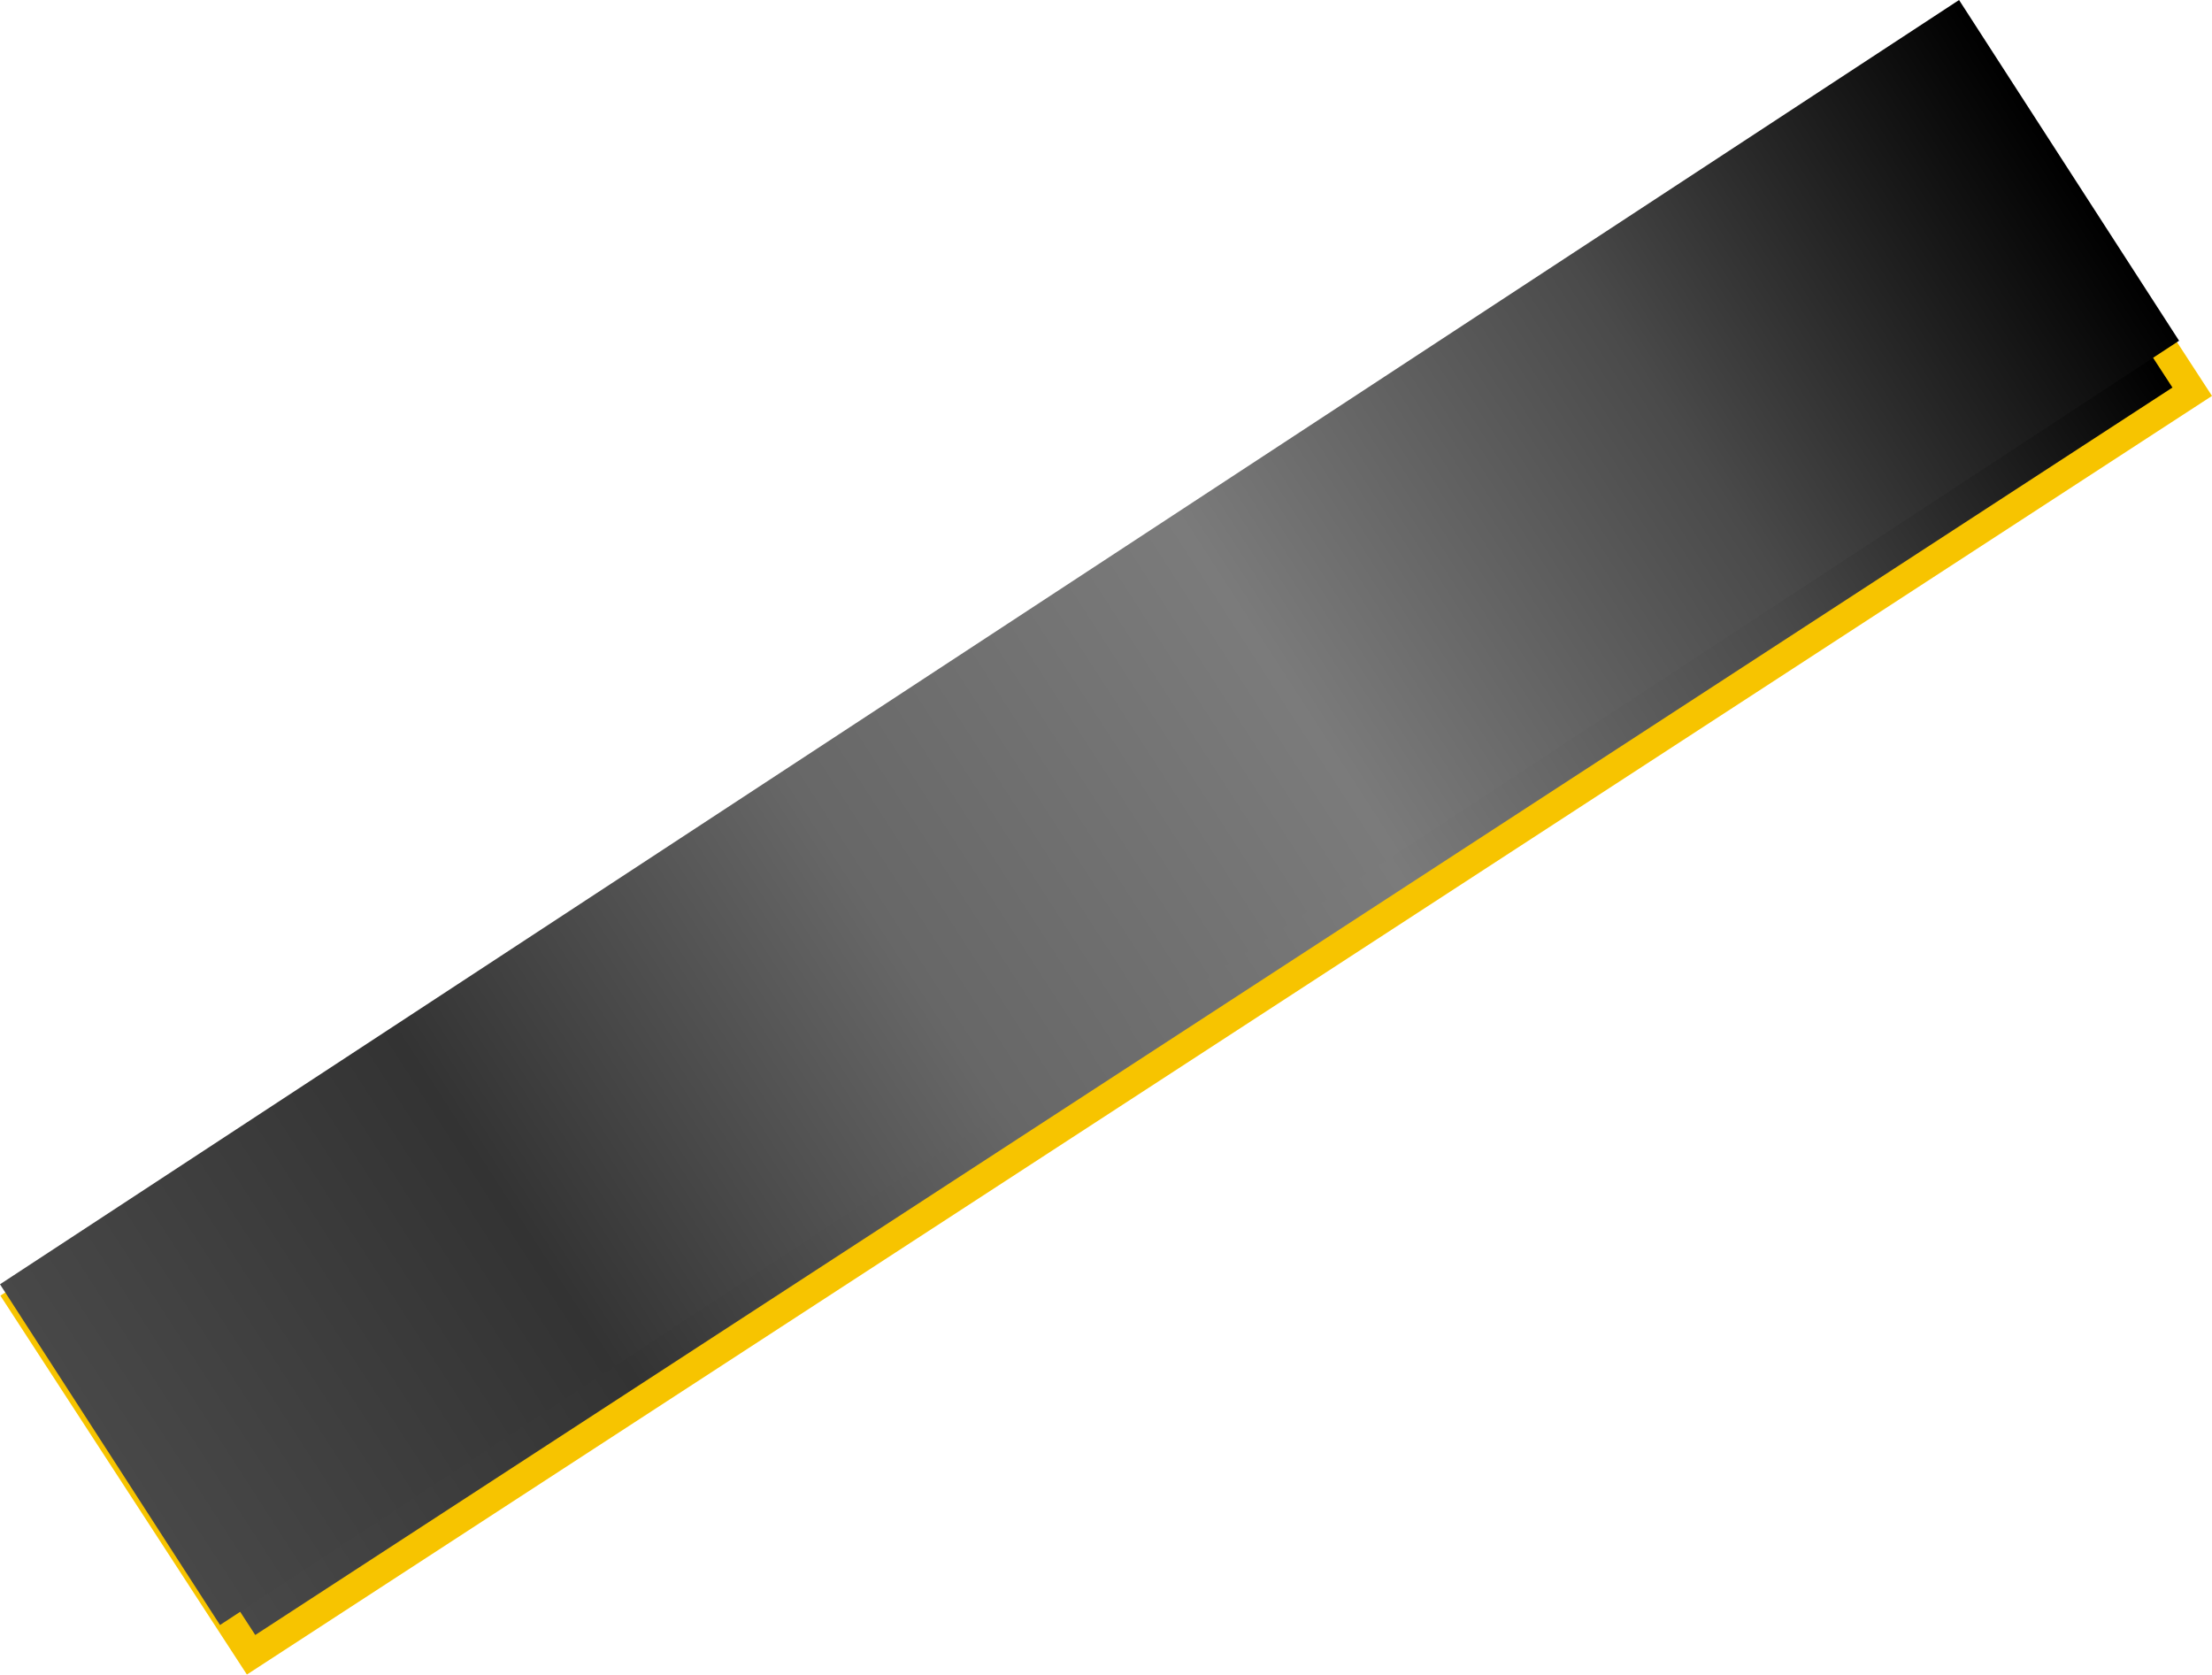
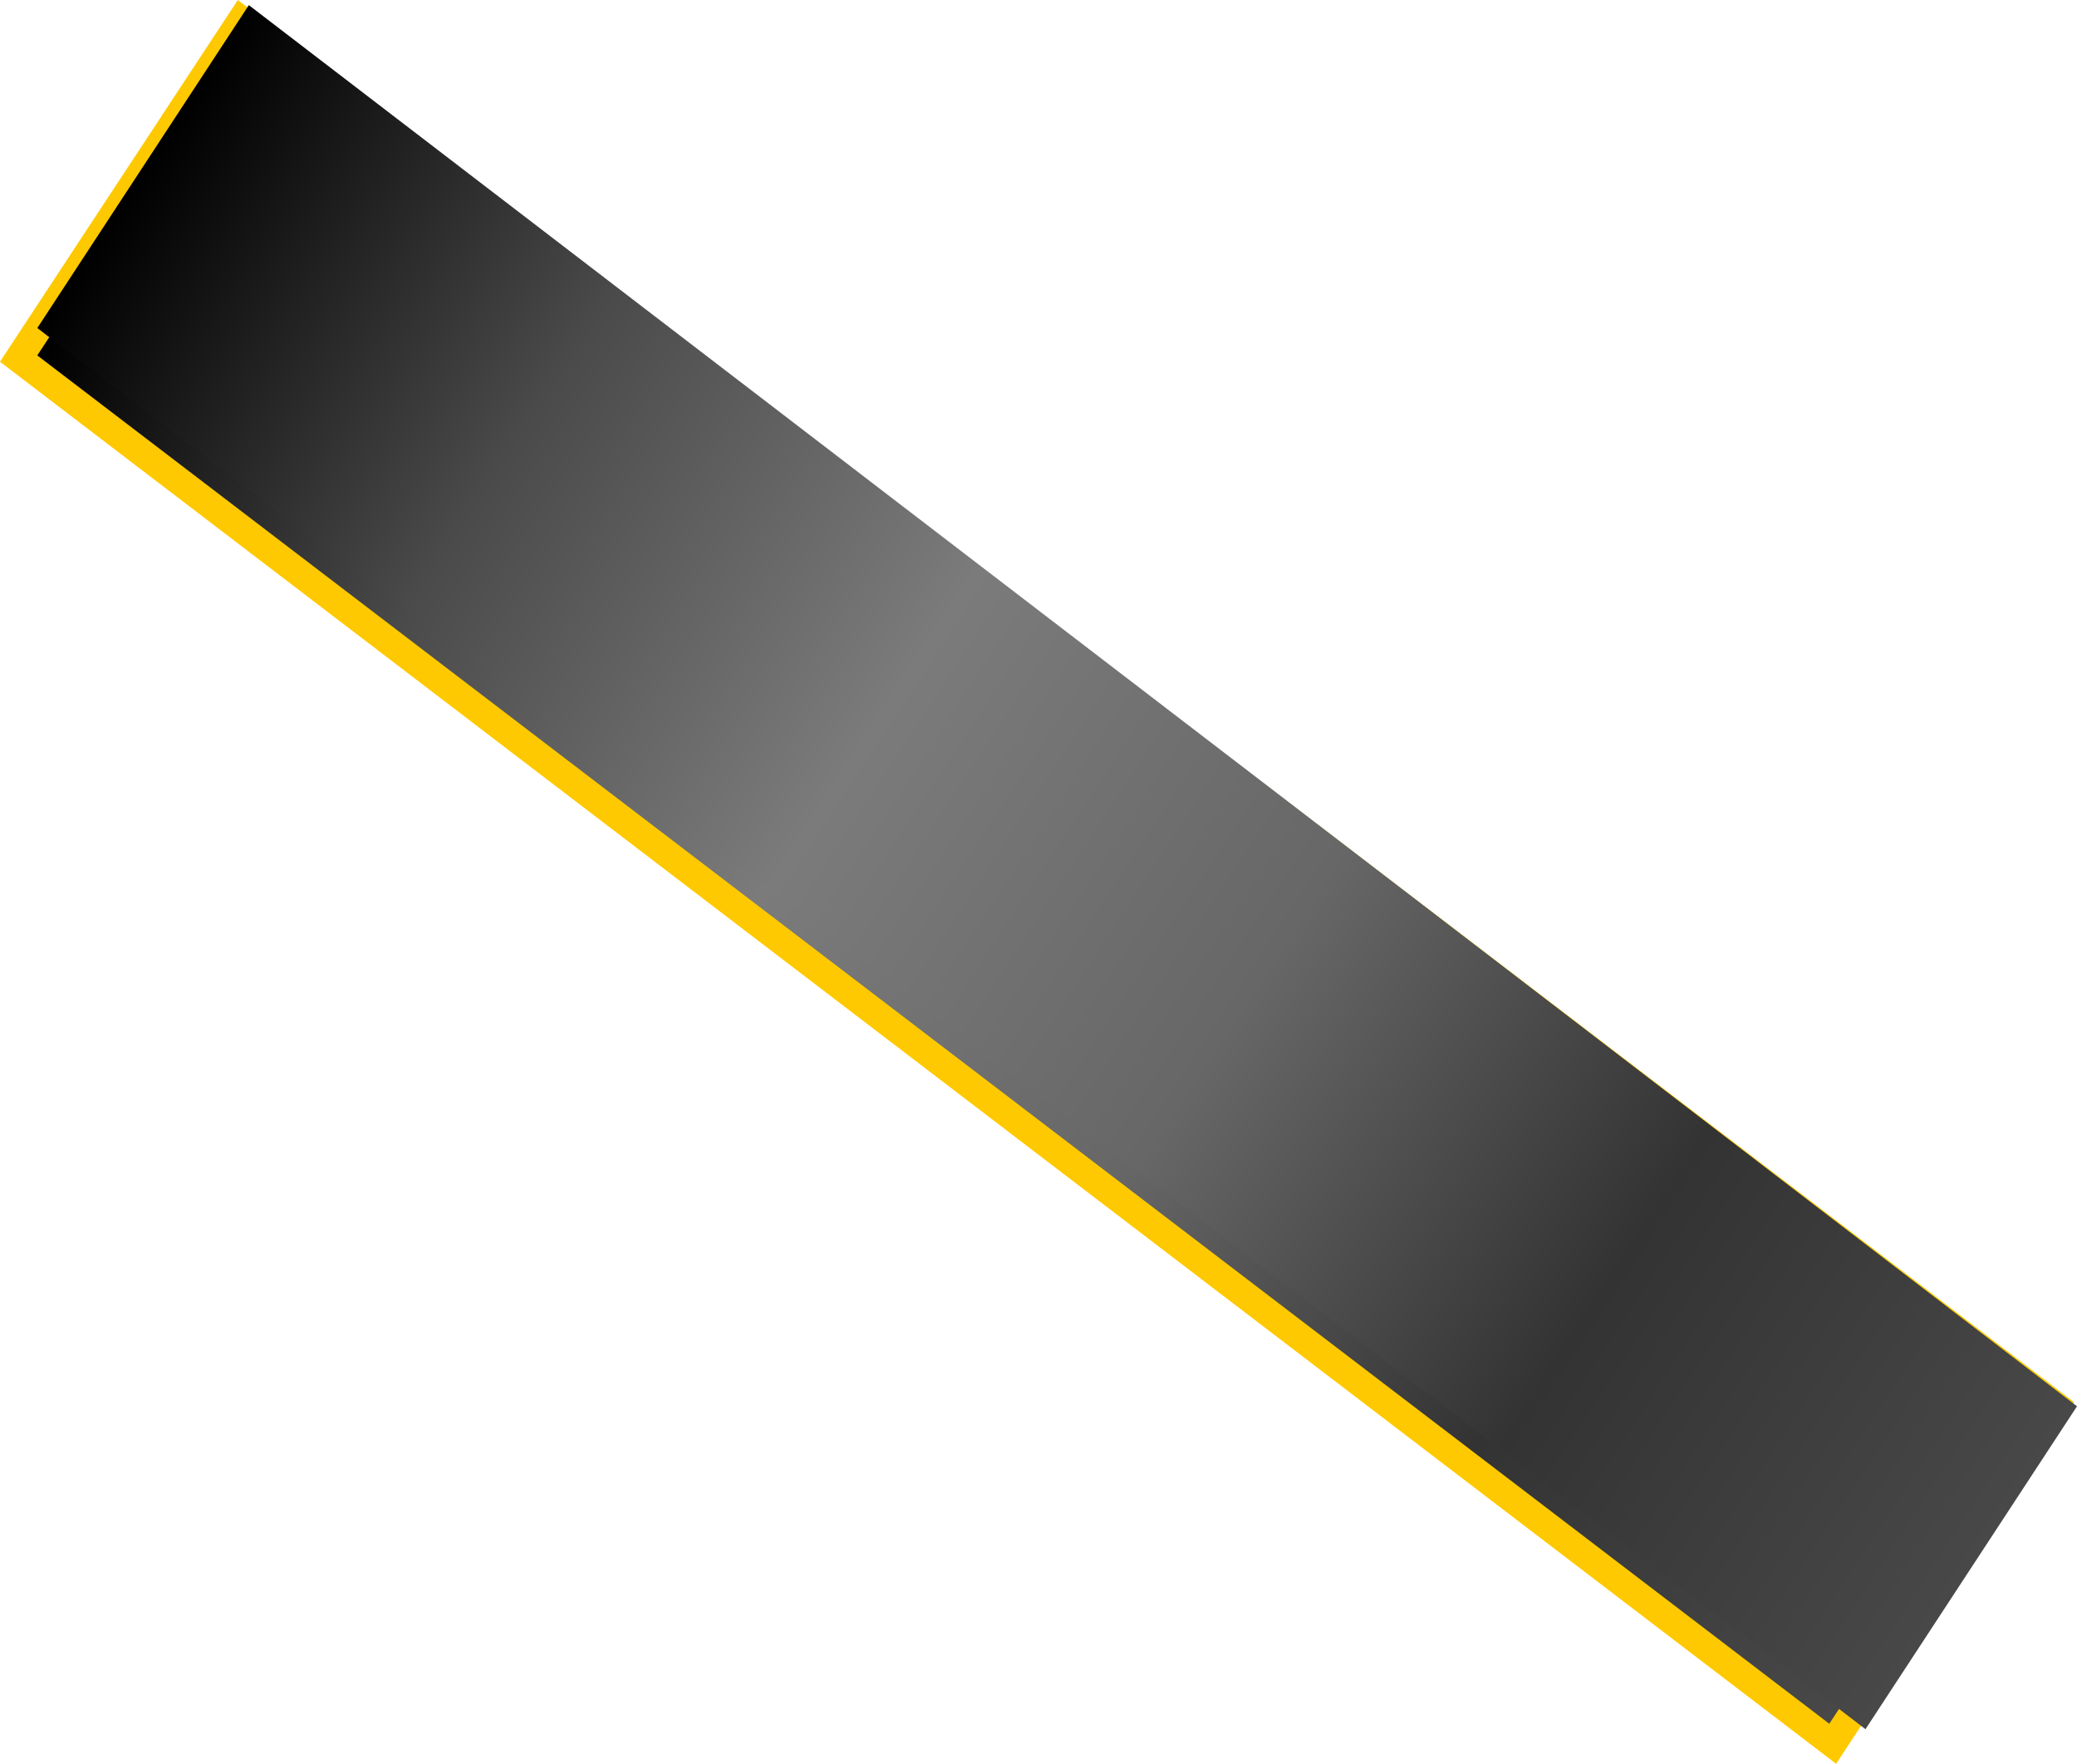
- <svg xmlns="http://www.w3.org/2000/svg" xmlns:xlink="http://www.w3.org/1999/xlink" width="300" height="227.098" viewBox="0 0 300 227.098" version="1.1" id="svg6714">
+ <svg xmlns="http://www.w3.org/2000/svg" xmlns:xlink="http://www.w3.org/1999/xlink" width="300" height="254.73" viewBox="0 0 300 254.73" version="1.1" id="svg6714">
  <defs id="defs6711">
-     <linearGradient xlink:href="#linearGradient10026" id="linearGradient10028" x1="145.969" y1="63.454" x2="230.239" y2="63.454" gradientUnits="userSpaceOnUse" gradientTransform="translate(-172.8634,17.97591)" />
+     <linearGradient xlink:href="#linearGradient10026" id="linearGradient51114" gradientUnits="userSpaceOnUse" gradientTransform="matrix(0.8062612,0,0,0.7818019,-1284.237,140.4935)" x1="145.969" y1="63.454" x2="230.239" y2="63.454" />
    <linearGradient id="linearGradient10026">
      <stop style="stop-color:#484848;stop-opacity:1;" offset="0" id="stop10022" />
      <stop style="stop-color:#333333;stop-opacity:1;" offset="0.2" id="stop10030" />
      <stop style="stop-color:#676767;stop-opacity:1;" offset="0.4" id="stop10032" />
      <stop style="stop-color:#7b7b7b;stop-opacity:1;" offset="0.6" id="stop10034" />
      <stop style="stop-color:#4a4a4a;stop-opacity:1;" offset="0.8" id="stop10036" />
      <stop style="stop-color:#000000;stop-opacity:1;" offset="1" id="stop10024" />
    </linearGradient>
-     <linearGradient xlink:href="#linearGradient10026" id="linearGradient5338" gradientUnits="userSpaceOnUse" gradientTransform="matrix(1.024144,0,0,1.027252,-176.9765,14.93856)" x1="145.969" y1="63.454" x2="230.239" y2="63.454" />
+     <linearGradient xlink:href="#linearGradient10026" id="linearGradient4926" gradientUnits="userSpaceOnUse" gradientTransform="matrix(0.8236539,0,0,0.799643,-1288.247,142.1388)" x1="145.969" y1="63.454" x2="230.239" y2="63.454" />
  </defs>
-   <g id="flat-rotatable-mirror-1" transform="matrix(3.681066,0,0,3.681066,-60.47041,-105.9489)">
-     <rect style="fill:url(#linearGradient10028);fill-opacity:1;stroke:#f7c400;stroke-width:2.107;stroke-linecap:square;stroke-opacity:1;paint-order:markers stroke fill" id="rect9968" width="84.271" height="14.547" x="-26.895" y="74.156" transform="rotate(-33.04961)" />
-     <rect style="fill:url(#linearGradient5338);fill-opacity:1;stroke:none;stroke-width:2.161;stroke-linecap:square;stroke-opacity:1;paint-order:markers stroke fill" id="rect5336" width="86.305" height="14.943" x="-27.484" y="72.65" transform="matrix(0.8363259,-0.5482327,0.5424996,0.8400561,0,0)" />
+   <g id="flat-rotatable-mirror-2" transform="matrix(4.792962,0,0,4.792962,-4665.426,-2405.529)">
+     <rect style="fill:url(#linearGradient51114);fill-opacity:1;stroke:#fec900;stroke-width:1.673;stroke-linecap:square;stroke-opacity:1;paint-order:markers stroke fill" id="rect51112" width="67.944" height="11.373" x="-1166.548" y="184.415" transform="matrix(-0.7948197,-0.6068457,0.5494275,-0.8355414,0,0)" />
+     <rect style="fill:url(#linearGradient4926);fill-opacity:1;stroke:none;stroke-width:1.71;stroke-linecap:square;stroke-opacity:1;paint-order:markers stroke fill" id="rect4924" width="69.41" height="11.632" x="-1168.019" y="187.063" transform="matrix(-0.7937339,-0.6082652,0.5480073,-0.8364736,0,0)" />
  </g>
</svg>
